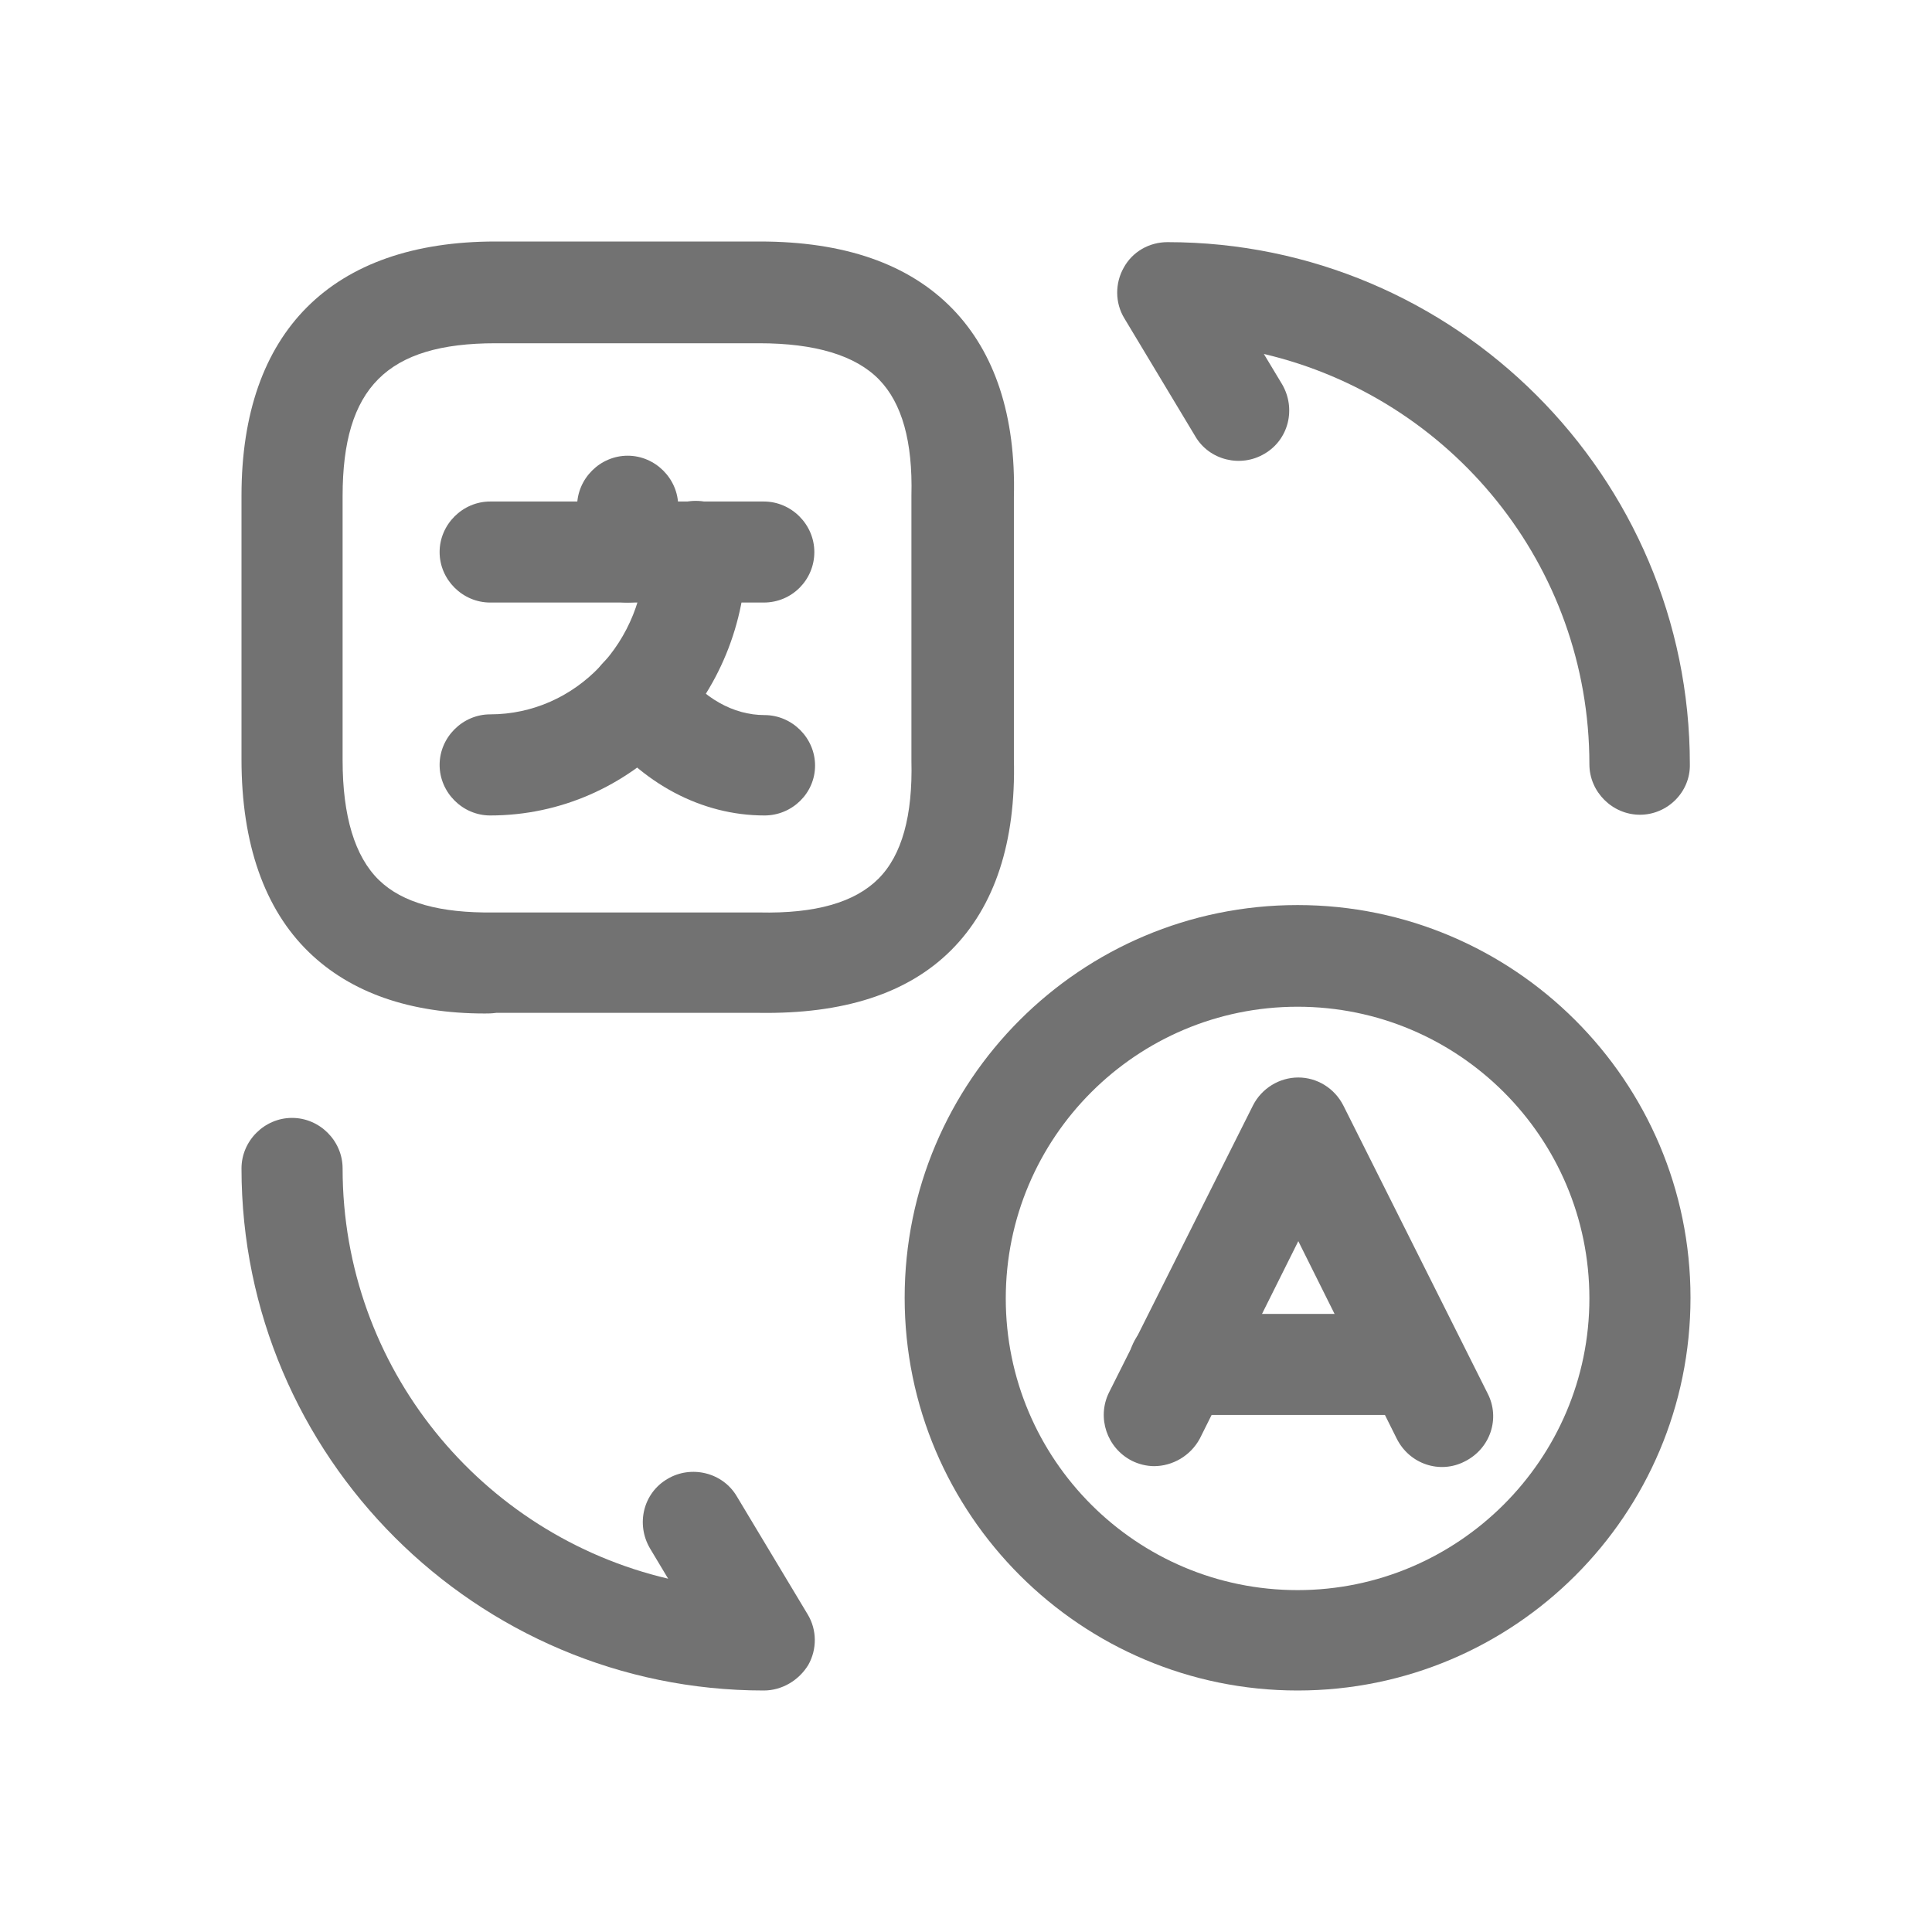
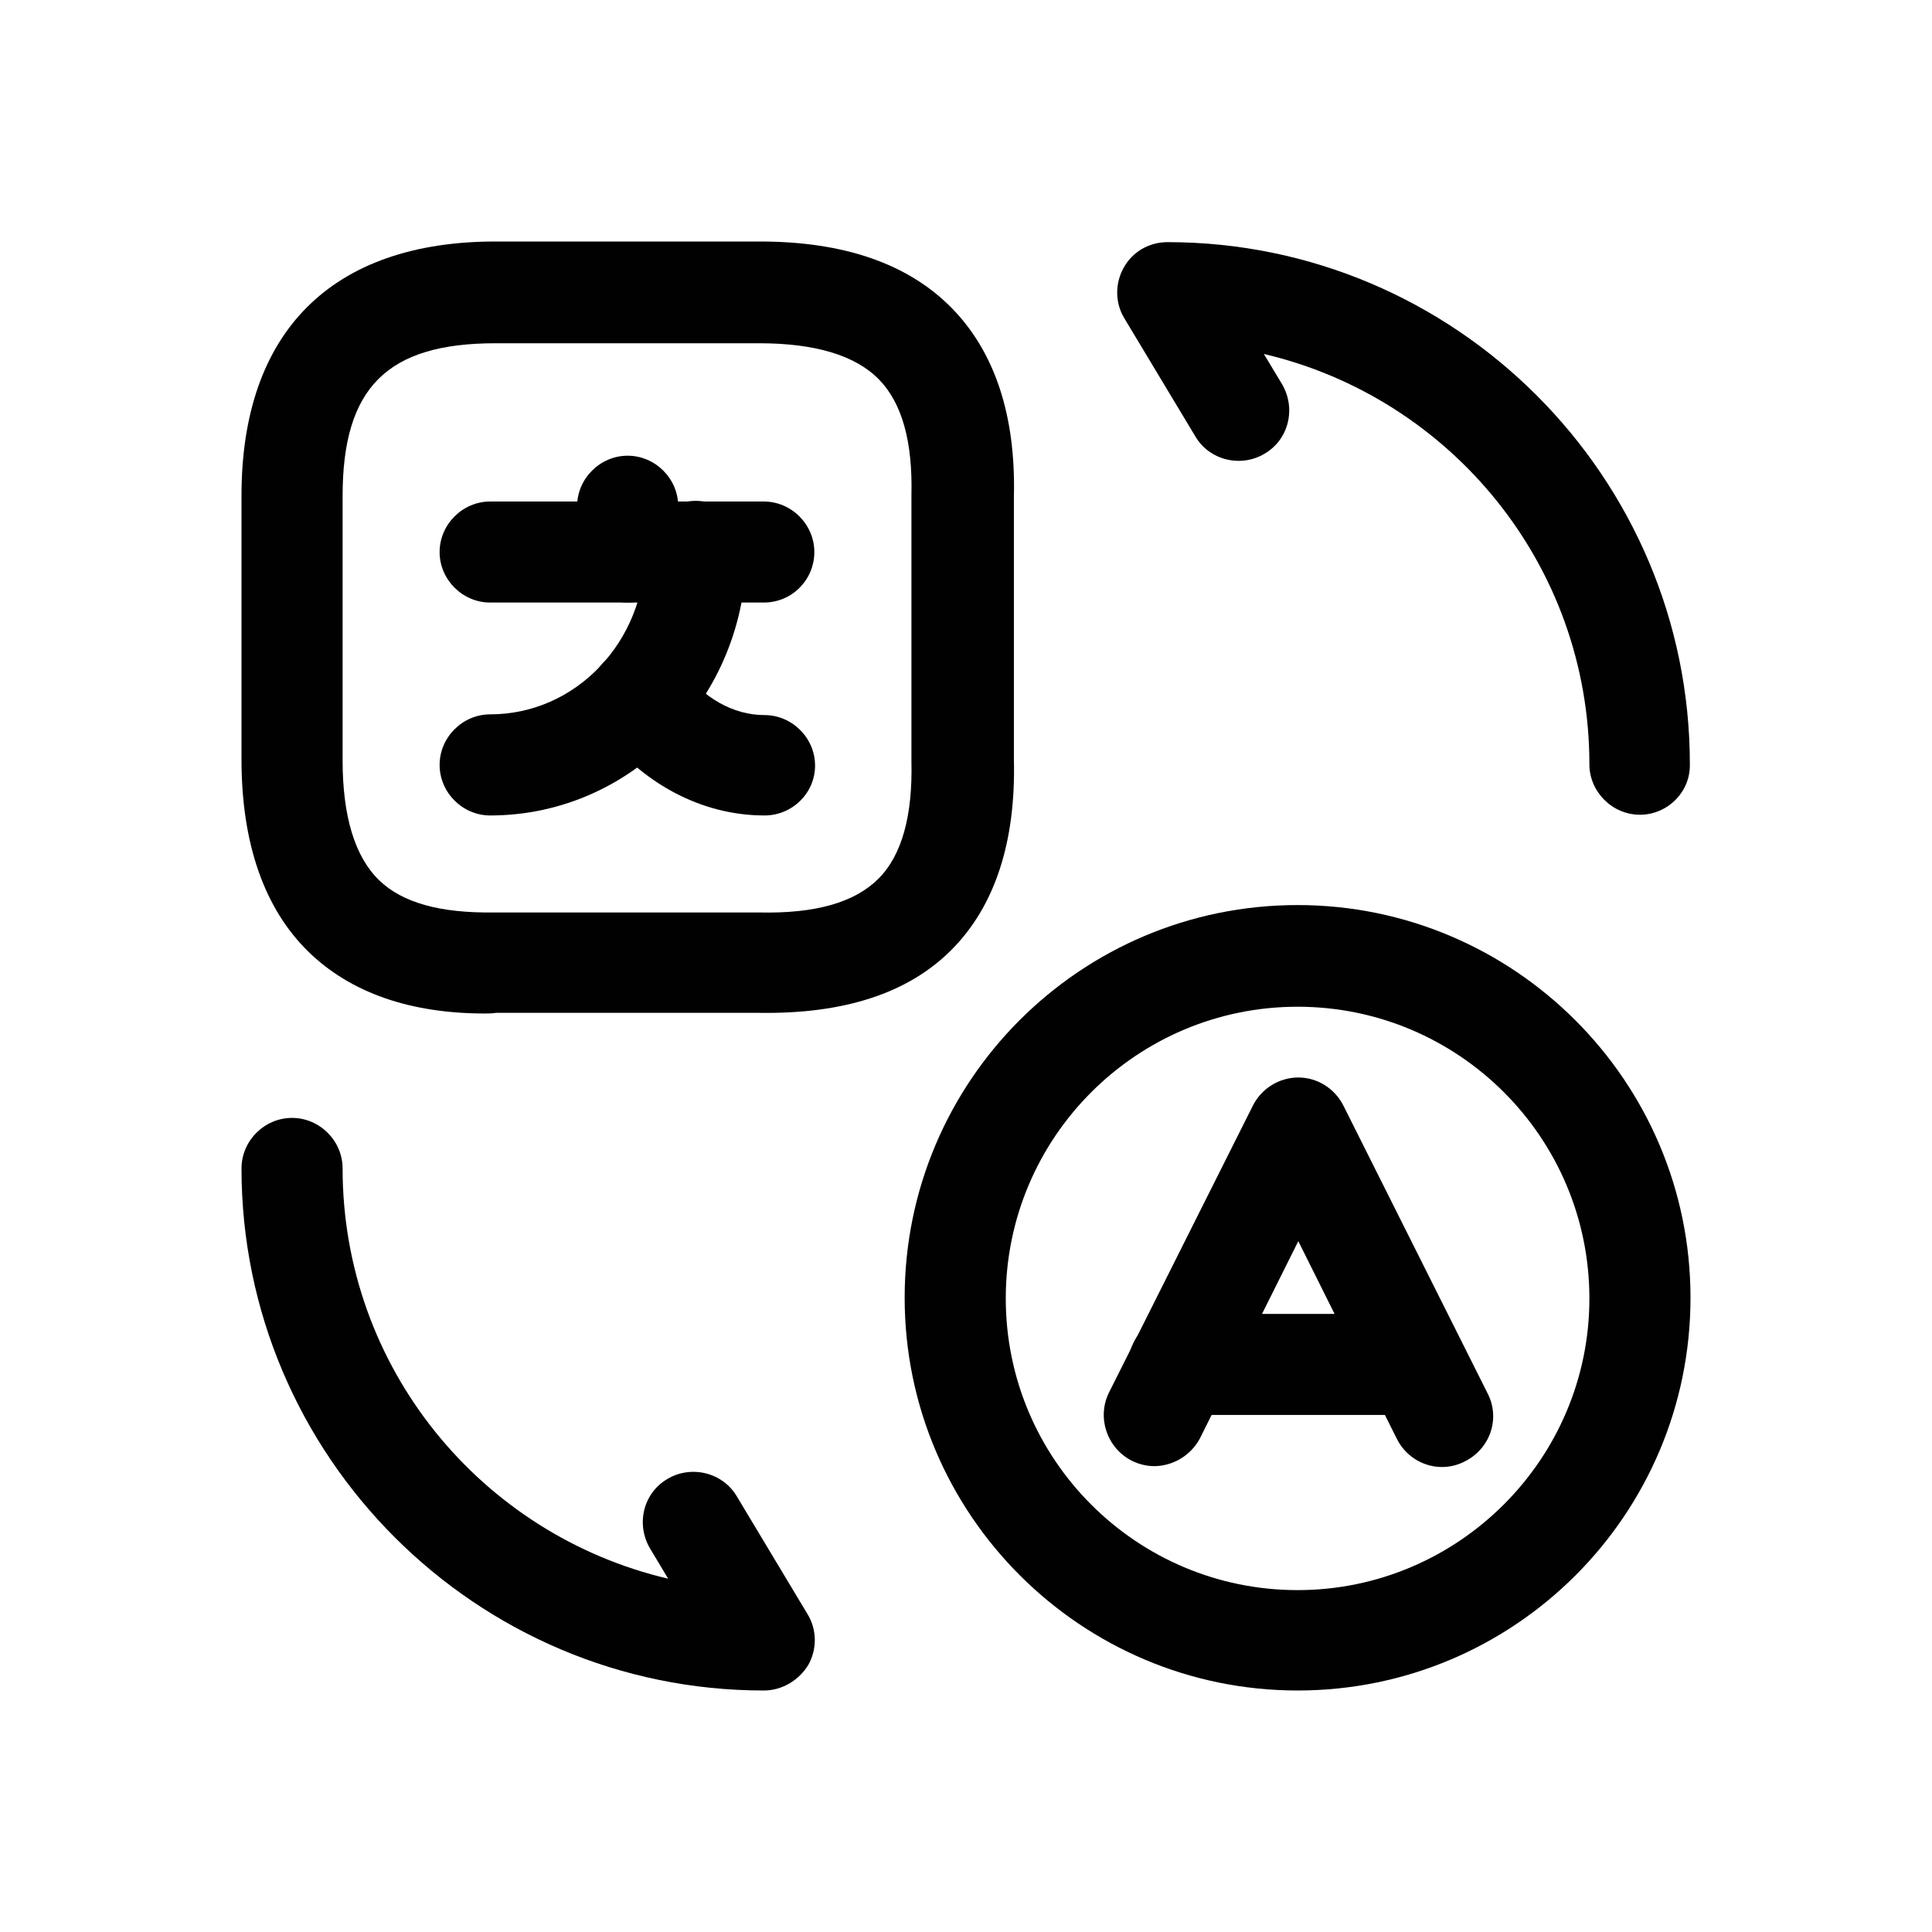
<svg xmlns="http://www.w3.org/2000/svg" width="24" height="24" viewBox="0 0 24 24" fill="none">
  <g id="Icons">
    <g id="Language">
-       <path d="M14.336 18.213C14.244 18.213 14.143 18.188 14.06 18.146C13.75 17.987 13.624 17.611 13.775 17.301L15.567 13.728C15.675 13.519 15.893 13.385 16.128 13.385C16.362 13.385 16.58 13.519 16.689 13.736L18.48 17.31C18.639 17.619 18.514 17.996 18.195 18.155C17.886 18.314 17.509 18.188 17.35 17.87L16.128 15.418L14.905 17.87C14.788 18.088 14.562 18.213 14.336 18.213Z" fill="#727272" />
-       <path d="M17.593 17.577H14.646C14.303 17.577 14.018 17.293 14.018 16.95C14.018 16.607 14.303 16.322 14.646 16.322H17.593C17.936 16.322 18.221 16.607 18.221 16.95C18.221 17.293 17.944 17.577 17.593 17.577Z" fill="#727272" />
-       <path d="M16.119 21C13.432 21 11.238 18.816 11.238 16.121C11.238 13.427 13.423 11.243 16.119 11.243C18.806 11.243 21 13.427 21 16.121C21 18.816 18.815 21 16.119 21ZM16.119 12.506C14.118 12.506 12.494 14.13 12.494 16.13C12.494 18.13 14.118 19.753 16.119 19.753C18.112 19.753 19.744 18.13 19.744 16.13C19.744 14.13 18.12 12.506 16.119 12.506Z" fill="#727272" />
-       <path d="M6.022 12.59C5.093 12.59 4.356 12.331 3.837 11.828C3.285 11.293 3 10.481 3 9.435V6.155C3 4.121 4.122 3 6.156 3H9.438C10.485 3 11.288 3.276 11.833 3.837C12.36 4.381 12.62 5.167 12.595 6.172V9.435C12.62 10.456 12.36 11.259 11.816 11.803C11.272 12.347 10.468 12.598 9.43 12.582H6.165C6.106 12.59 6.064 12.59 6.022 12.59ZM6.156 4.264C4.808 4.264 4.256 4.816 4.256 6.163V9.444C4.256 10.138 4.407 10.64 4.708 10.933C5.001 11.217 5.47 11.343 6.131 11.335H9.43C10.133 11.351 10.619 11.209 10.912 10.916C11.205 10.623 11.339 10.13 11.322 9.452V6.155C11.339 5.485 11.205 5.008 10.92 4.715C10.627 4.414 10.125 4.264 9.43 4.264H6.156Z" fill="#727272" />
-       <path d="M9.488 7.485H6.089C5.746 7.485 5.461 7.201 5.461 6.858C5.461 6.515 5.746 6.23 6.089 6.23H9.488C9.832 6.23 10.116 6.515 10.116 6.858C10.116 7.201 9.84 7.485 9.488 7.485Z" fill="#727272" />
-       <path d="M7.797 7.485C7.454 7.485 7.169 7.201 7.169 6.858V6.289C7.169 5.946 7.454 5.661 7.797 5.661C8.14 5.661 8.425 5.946 8.425 6.289V6.858C8.425 7.201 8.14 7.485 7.797 7.485Z" fill="#727272" />
-       <path d="M6.089 10.13C5.746 10.13 5.461 9.845 5.461 9.502C5.461 9.159 5.746 8.874 6.089 8.874C7.153 8.874 8.015 7.971 8.015 6.849C8.015 6.506 8.3 6.222 8.643 6.222C8.986 6.222 9.271 6.506 9.271 6.849C9.271 8.657 7.847 10.13 6.089 10.13Z" fill="#727272" />
-       <path d="M9.497 10.13C8.718 10.13 7.973 9.736 7.446 9.042C7.236 8.766 7.295 8.372 7.571 8.163C7.847 7.954 8.241 8.012 8.45 8.289C8.735 8.674 9.112 8.883 9.497 8.883C9.84 8.883 10.125 9.167 10.125 9.51C10.125 9.854 9.84 10.13 9.497 10.13Z" fill="#727272" />
-       <path d="M9.488 21C5.914 21 3 18.088 3 14.515C3 14.171 3.285 13.887 3.628 13.887C3.971 13.887 4.256 14.171 4.256 14.515C4.256 16.992 5.98 19.067 8.3 19.611L8.074 19.234C7.898 18.933 7.99 18.548 8.291 18.372C8.584 18.197 8.978 18.289 9.154 18.59L10.033 20.054C10.15 20.247 10.15 20.489 10.041 20.682C9.924 20.874 9.714 21 9.488 21Z" fill="#727272" />
-       <path d="M20.372 10.121C20.029 10.121 19.744 9.837 19.744 9.494C19.744 7.017 18.02 4.941 15.7 4.397L15.927 4.774C16.102 5.075 16.01 5.46 15.709 5.636C15.416 5.812 15.022 5.72 14.847 5.418L13.967 3.954C13.85 3.762 13.85 3.519 13.959 3.326C14.068 3.126 14.277 3.008 14.503 3.008C18.078 3.008 20.992 5.92 20.992 9.494C21 9.837 20.715 10.121 20.372 10.121Z" fill="#727272" />
+       <path d="M14.336 18.213C14.244 18.213 14.143 18.188 14.06 18.146C13.75 17.987 13.624 17.611 13.775 17.301L15.567 13.728C15.675 13.519 15.893 13.385 16.128 13.385C16.362 13.385 16.58 13.519 16.689 13.736L18.48 17.31C18.639 17.619 18.514 17.996 18.195 18.155C17.886 18.314 17.509 18.188 17.35 17.87L16.128 15.418L14.905 17.87C14.788 18.088 14.562 18.213 14.336 18.213Z" fill="#010101" />
+       <path d="M17.593 17.577H14.646C14.303 17.577 14.018 17.293 14.018 16.95C14.018 16.607 14.303 16.322 14.646 16.322H17.593C17.936 16.322 18.221 16.607 18.221 16.95C18.221 17.293 17.944 17.577 17.593 17.577Z" fill="#010101" />
+       <path d="M16.119 21C13.432 21 11.238 18.816 11.238 16.121C11.238 13.427 13.423 11.243 16.119 11.243C18.806 11.243 21 13.427 21 16.121C21 18.816 18.815 21 16.119 21ZM16.119 12.506C14.118 12.506 12.494 14.13 12.494 16.13C12.494 18.13 14.118 19.753 16.119 19.753C18.112 19.753 19.744 18.13 19.744 16.13C19.744 14.13 18.12 12.506 16.119 12.506Z" fill="#010101" />
+       <path d="M6.022 12.59C5.093 12.59 4.356 12.331 3.837 11.828C3.285 11.293 3 10.481 3 9.435V6.155C3 4.121 4.122 3 6.156 3H9.438C10.485 3 11.288 3.276 11.833 3.837C12.36 4.381 12.62 5.167 12.595 6.172V9.435C12.62 10.456 12.36 11.259 11.816 11.803C11.272 12.347 10.468 12.598 9.43 12.582H6.165C6.106 12.59 6.064 12.59 6.022 12.59ZM6.156 4.264C4.808 4.264 4.256 4.816 4.256 6.163V9.444C4.256 10.138 4.407 10.64 4.708 10.933C5.001 11.217 5.47 11.343 6.131 11.335H9.43C10.133 11.351 10.619 11.209 10.912 10.916C11.205 10.623 11.339 10.13 11.322 9.452V6.155C11.339 5.485 11.205 5.008 10.92 4.715C10.627 4.414 10.125 4.264 9.43 4.264H6.156Z" fill="#010101" />
+       <path d="M9.488 7.485H6.089C5.746 7.485 5.461 7.201 5.461 6.858C5.461 6.515 5.746 6.23 6.089 6.23H9.488C9.832 6.23 10.116 6.515 10.116 6.858C10.116 7.201 9.84 7.485 9.488 7.485Z" fill="#010101" />
+       <path d="M7.797 7.485C7.454 7.485 7.169 7.201 7.169 6.858V6.289C7.169 5.946 7.454 5.661 7.797 5.661C8.14 5.661 8.425 5.946 8.425 6.289V6.858C8.425 7.201 8.14 7.485 7.797 7.485Z" fill="#010101" />
+       <path d="M6.089 10.13C5.746 10.13 5.461 9.845 5.461 9.502C5.461 9.159 5.746 8.874 6.089 8.874C7.153 8.874 8.015 7.971 8.015 6.849C8.015 6.506 8.3 6.222 8.643 6.222C8.986 6.222 9.271 6.506 9.271 6.849C9.271 8.657 7.847 10.13 6.089 10.13Z" fill="#010101" />
+       <path d="M9.497 10.13C8.718 10.13 7.973 9.736 7.446 9.042C7.236 8.766 7.295 8.372 7.571 8.163C7.847 7.954 8.241 8.012 8.45 8.289C8.735 8.674 9.112 8.883 9.497 8.883C9.84 8.883 10.125 9.167 10.125 9.51C10.125 9.854 9.84 10.13 9.497 10.13Z" fill="#010101" />
+       <path d="M9.488 21C5.914 21 3 18.088 3 14.515C3 14.171 3.285 13.887 3.628 13.887C3.971 13.887 4.256 14.171 4.256 14.515C4.256 16.992 5.98 19.067 8.3 19.611L8.074 19.234C7.898 18.933 7.99 18.548 8.291 18.372C8.584 18.197 8.978 18.289 9.154 18.59L10.033 20.054C10.15 20.247 10.15 20.489 10.041 20.682C9.924 20.874 9.714 21 9.488 21Z" fill="#010101" />
+       <path d="M20.372 10.121C20.029 10.121 19.744 9.837 19.744 9.494C19.744 7.017 18.02 4.941 15.7 4.397L15.927 4.774C16.102 5.075 16.01 5.46 15.709 5.636C15.416 5.812 15.022 5.72 14.847 5.418L13.967 3.954C13.85 3.762 13.85 3.519 13.959 3.326C14.068 3.126 14.277 3.008 14.503 3.008C18.078 3.008 20.992 5.92 20.992 9.494C21 9.837 20.715 10.121 20.372 10.121Z" fill="#010101" />
    </g>
  </g>
</svg>
